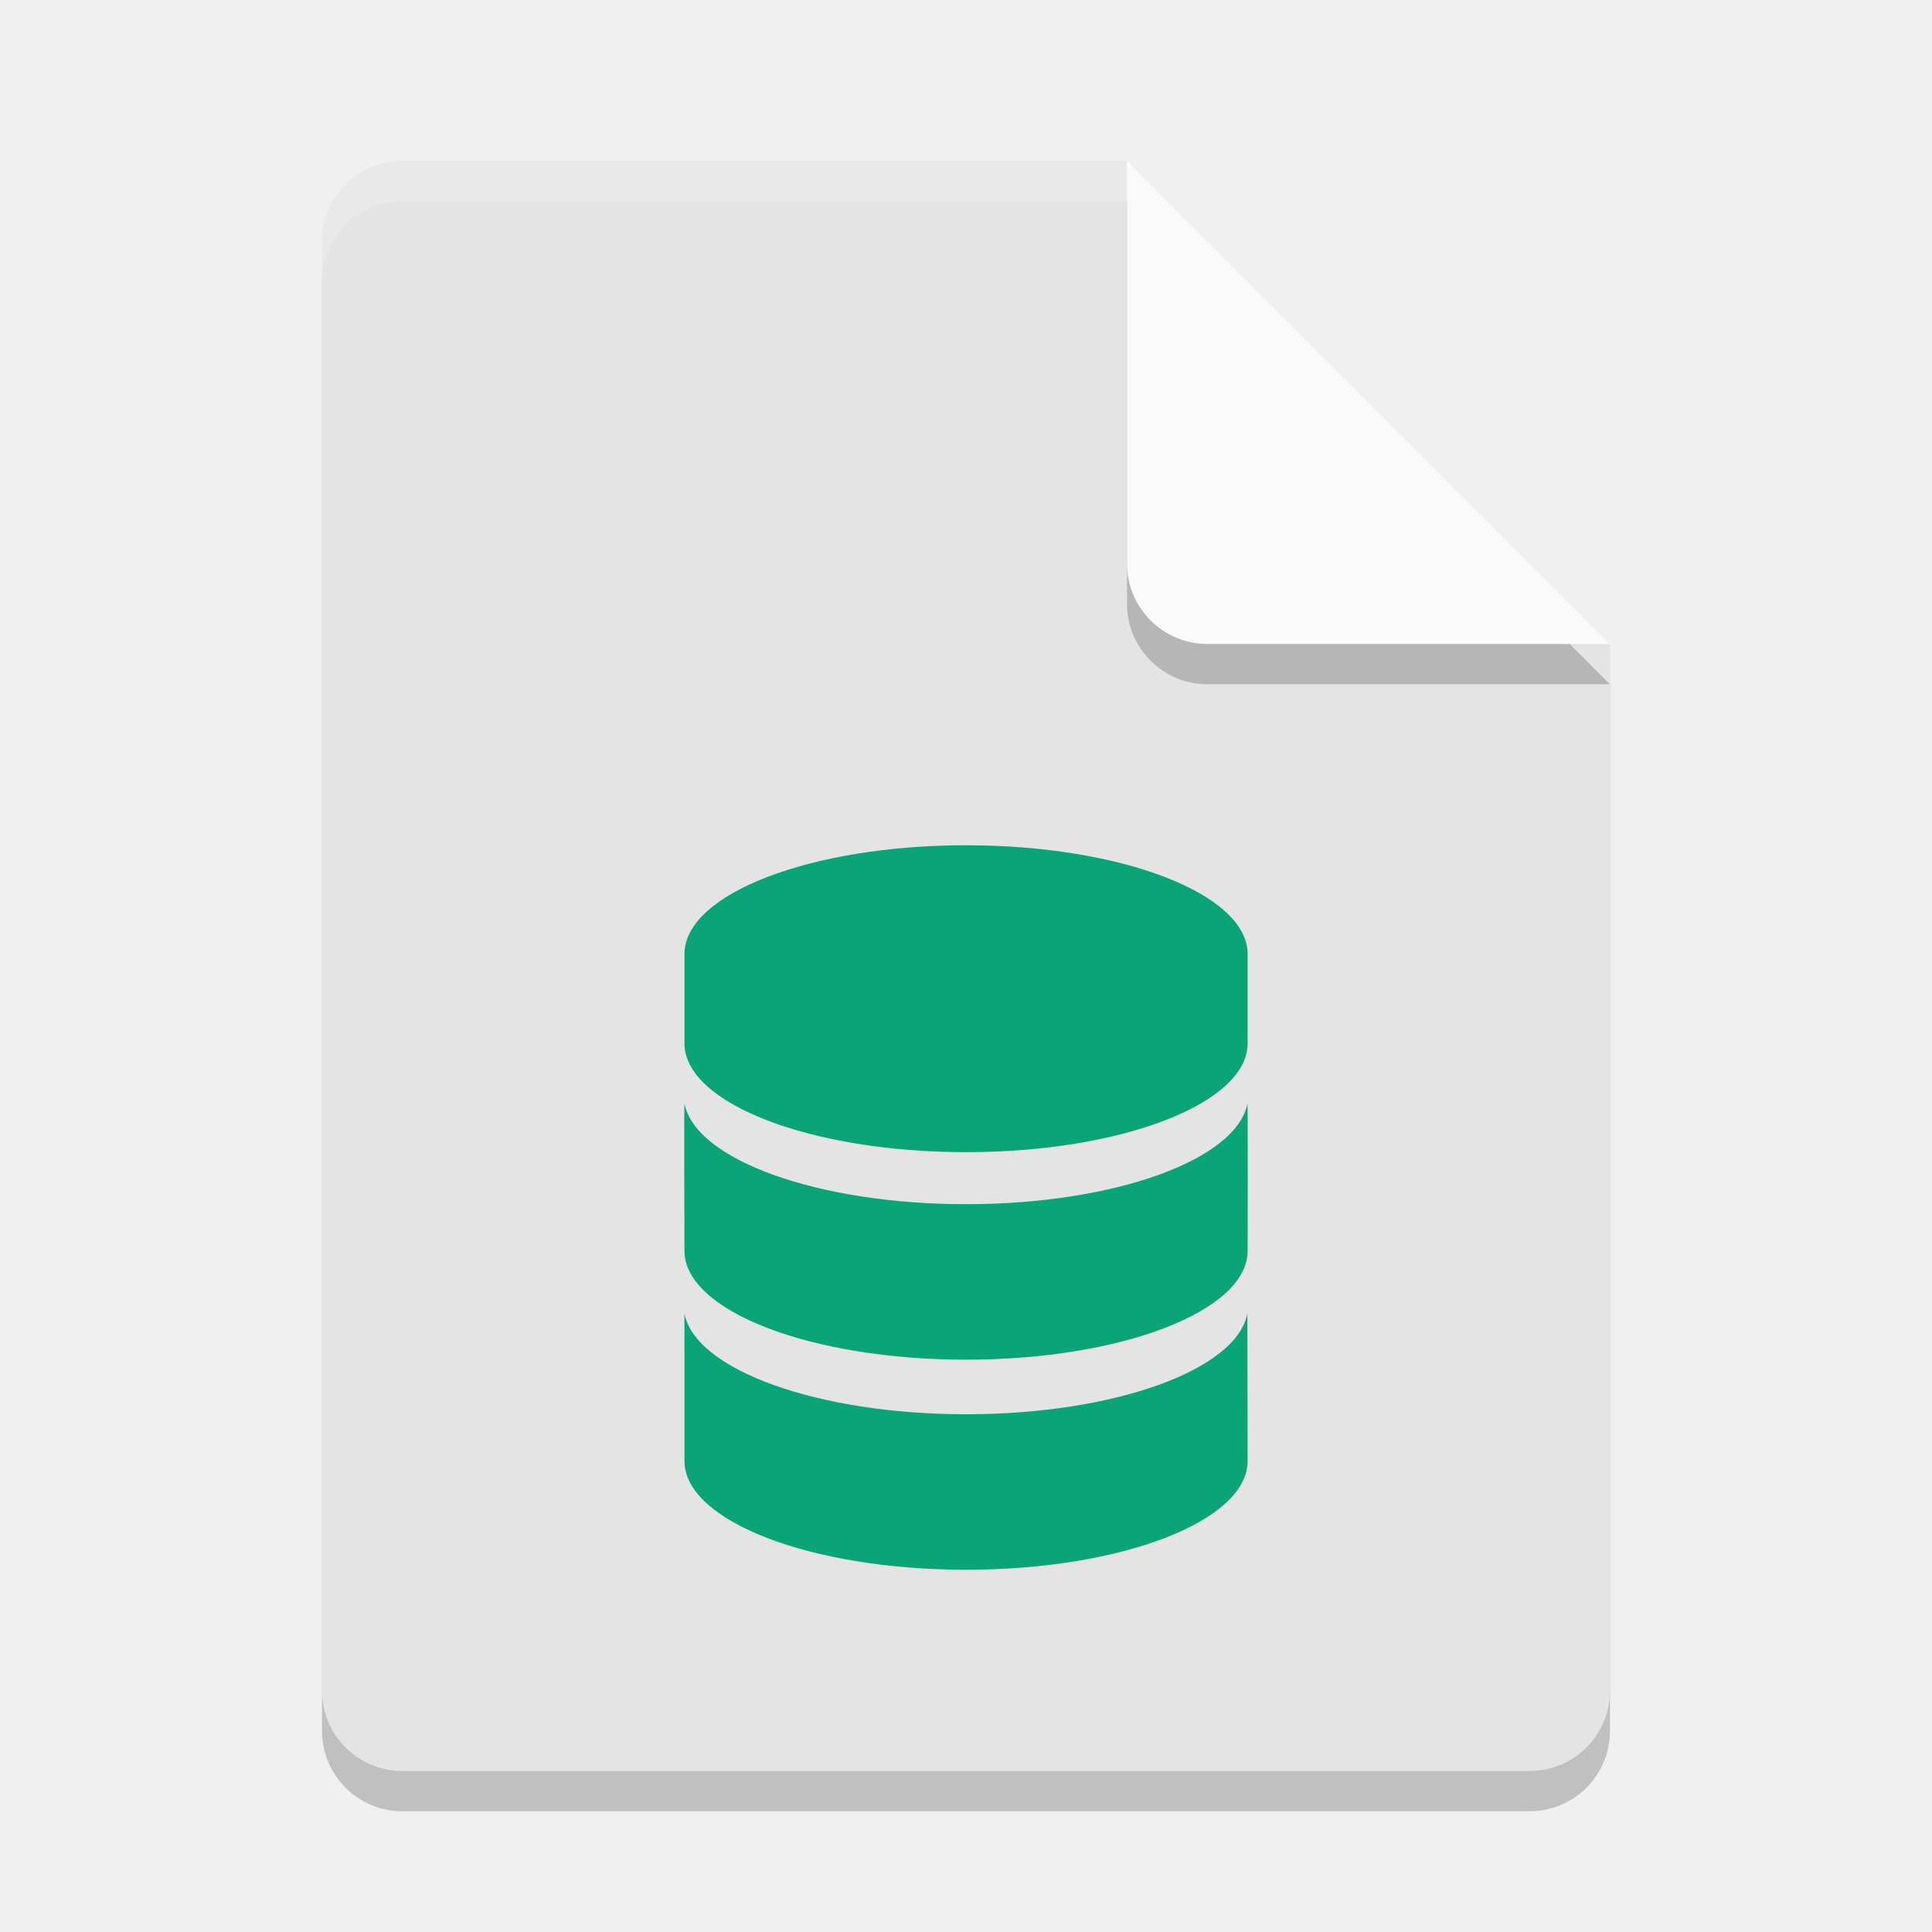
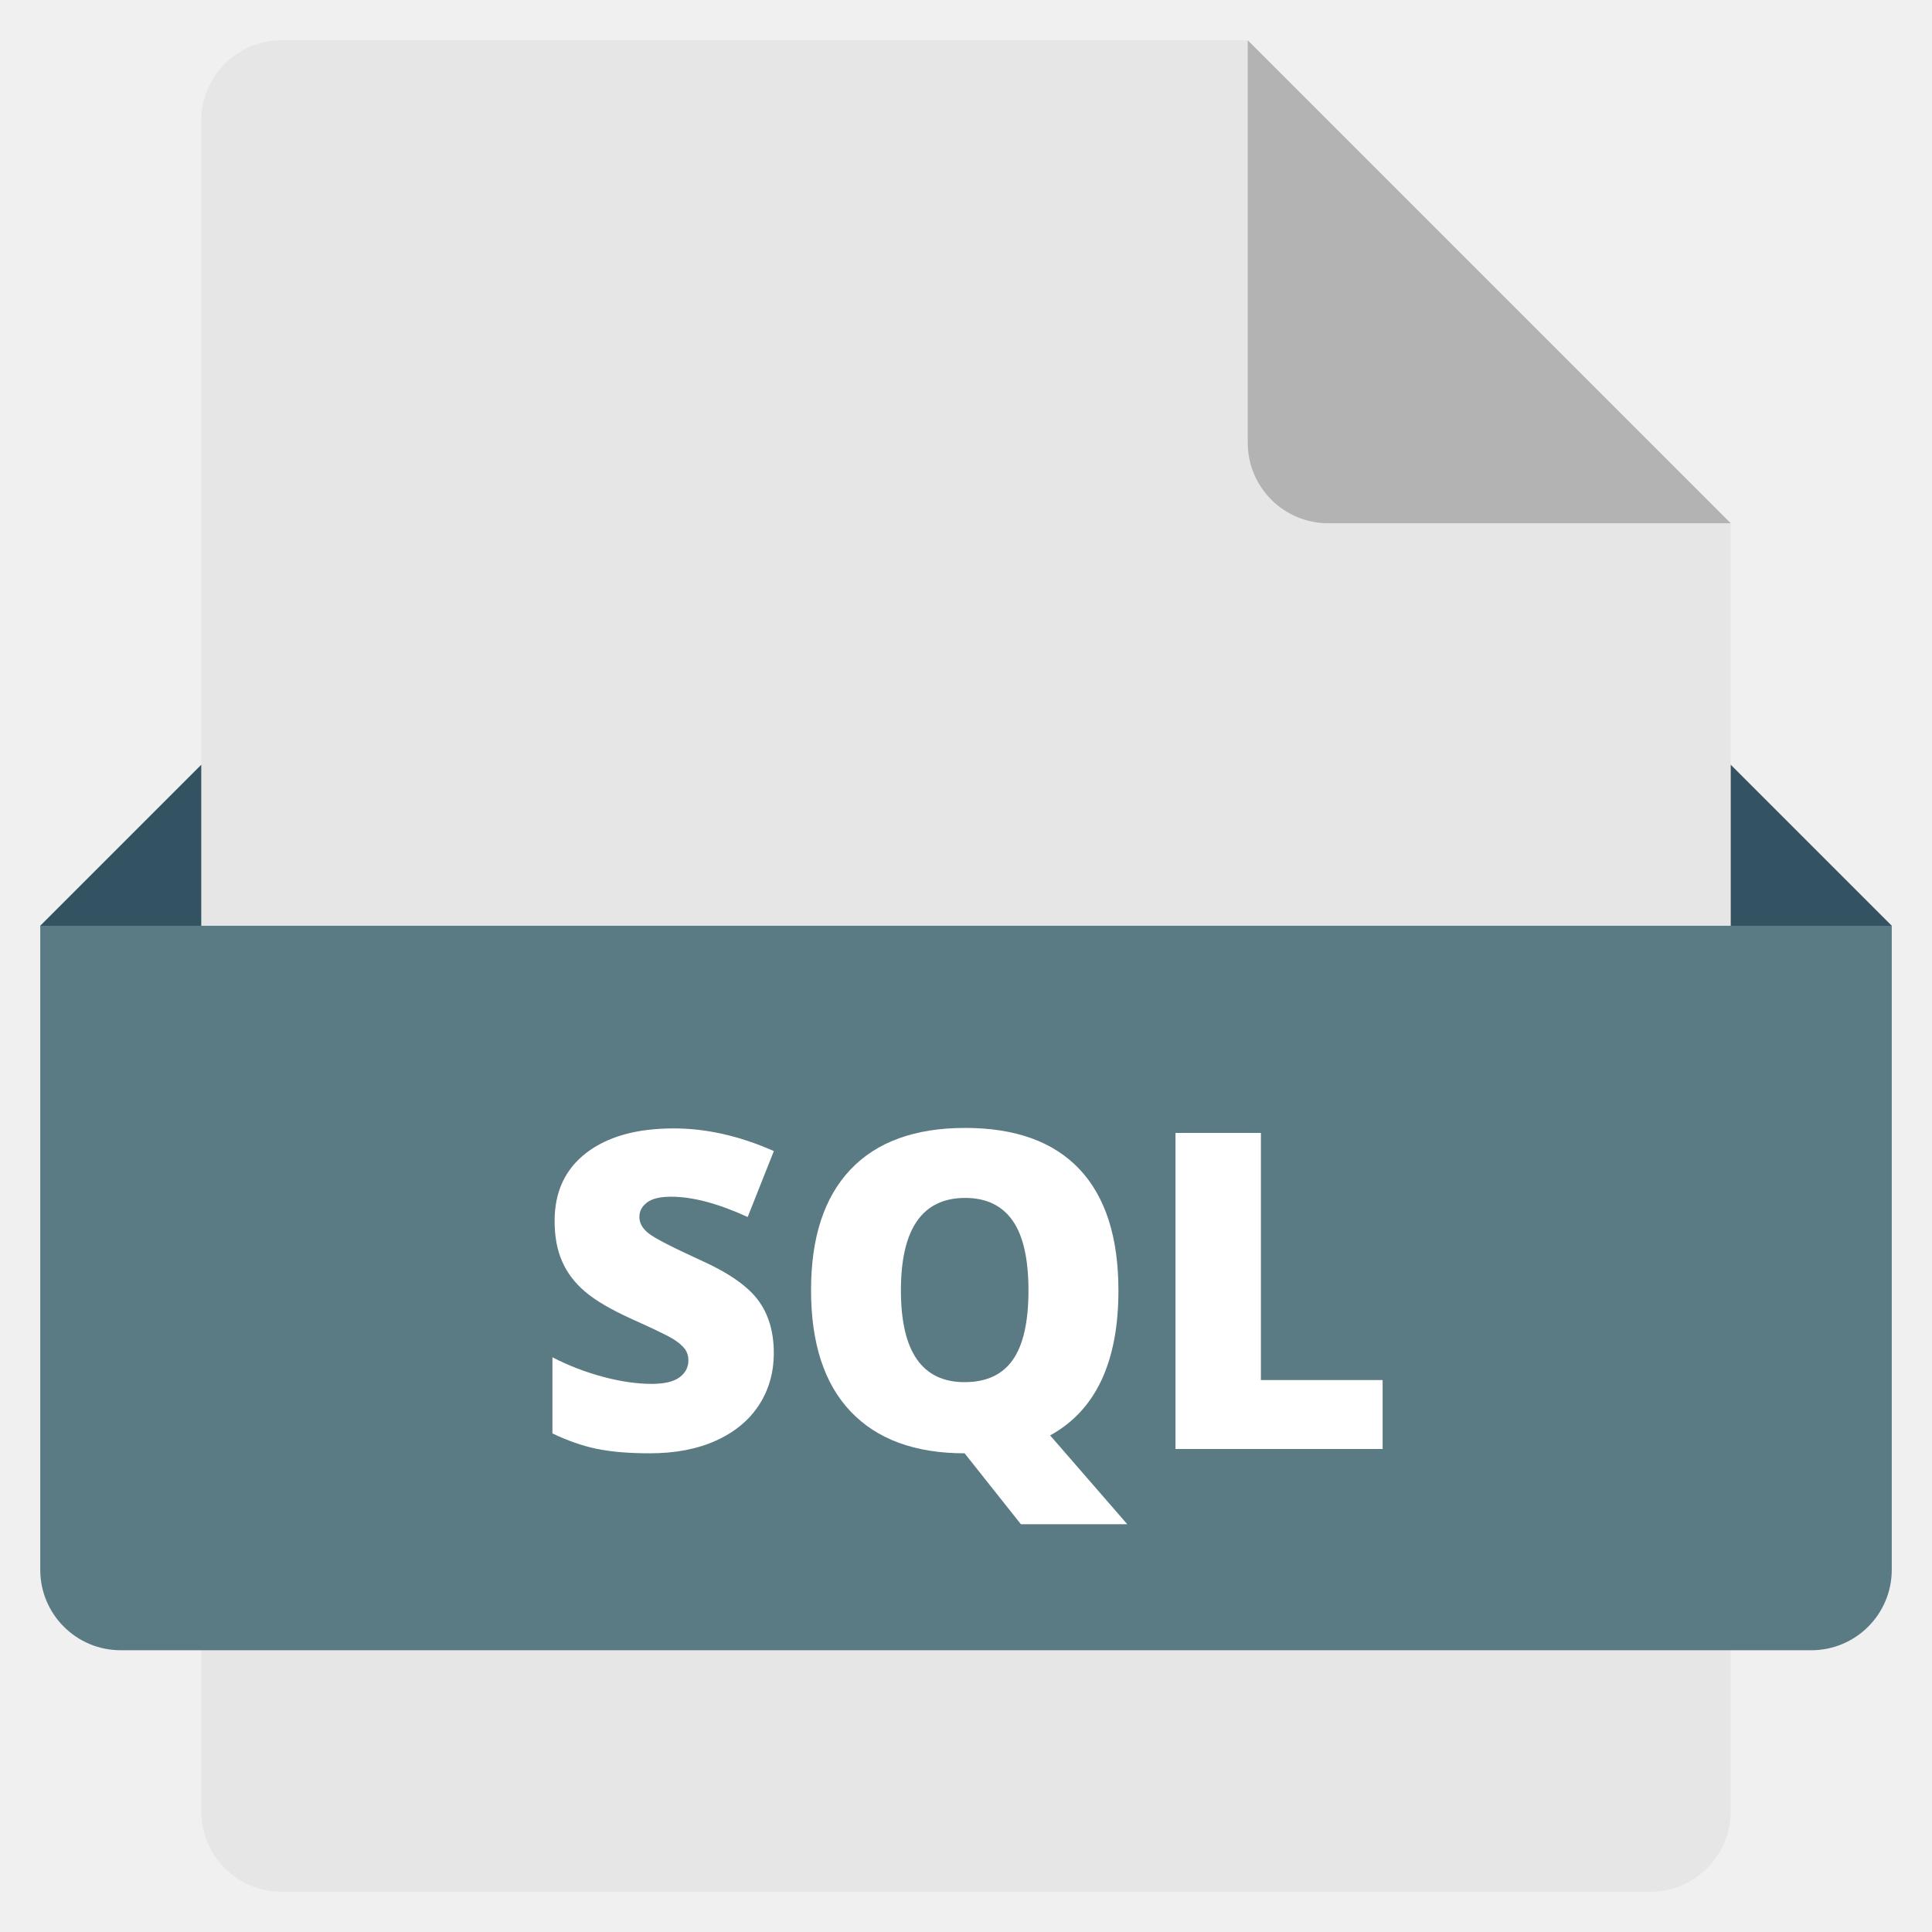
- <svg xmlns="http://www.w3.org/2000/svg" width="48" height="48" version="1">
-   <path style="opacity:0.2" d="M 10,5 C 8.892,5 8,5.892 8,7 v 36 c 0,1.108 0.892,2 2,2 h 28 c 1.108,0 2,-0.892 2,-2 V 17 L 29,16 28,5 Z" />
-   <path fill="#e4e4e4" d="m10 4c-1.108 0-2 0.892-2 2v36c0 1.108 0.892 2 2 2h28c1.108 0 2-0.892 2-2v-26l-11-1-1-11z" />
-   <path fill="#fff" opacity=".2" d="m10 4c-1.108 0-2 0.892-2 2v1c0-1.108 0.892-2 2-2h18l11 11h1l-12-12z" />
-   <path style="opacity:0.2" d="m 28,5 v 10 c 0,1.105 0.895,2 2,2 h 10 z" />
-   <path fill="#fafafa" d="m28 4v10c0 1.105 0.895 2 2 2h10l-12-12z" />
-   <g style="fill:#09a576" transform="matrix(0.1786,0,0,0.18927,15.507,21.00004)">
-     <g style="fill:#09a576">
-       <g style="fill:#09a576">
-         <g style="fill:#09a576">
-           <g style="fill:#09a576">
-             <g style="fill:#09a576">
-               <path style="fill:#09a576" d="M 47.561,0 C 25.928,0 8.39,6.393 8.39,14.283 v 11.72 c 0,7.891 17.538,14.282 39.171,14.282 21.632,0 39.17,-6.392 39.17,-14.282 V 14.283 C 86.731,6.393 69.193,0 47.561,0 Z" />
-             </g>
-           </g>
-           <g style="fill:#09a576">
-             <g style="fill:#09a576">
-               <path style="fill:#09a576" d="m 47.561,47.115 c -20.654,0 -37.682,-5.832 -39.171,-13.227 -0.071,0.353 0,19.355 0,19.355 0,7.892 17.538,14.283 39.171,14.283 21.632,0 39.17,-6.393 39.17,-14.283 0,0 0.044,-19.003 -0.026,-19.355 -1.491,7.396 -18.491,13.227 -39.144,13.227 z" />
-             </g>
-           </g>
-           <path style="fill:#09a576" d="M 86.694,61.464 C 85.206,68.855 68.215,74.69 47.561,74.69 26.907,74.69 9.875,68.854 8.386,61.464 L 8.39,80.82 c 0,7.891 17.538,14.282 39.171,14.282 21.632,0 39.17,-6.393 39.17,-14.282 z" />
-         </g>
-       </g>
-     </g>
+ <svg xmlns="http://www.w3.org/2000/svg" x="0px" y="0px" width="48px" height="48px" viewBox="0 0 48 48">
+   <g transform="translate(0, 0)">
+     <polygon fill="#335262" points="44,27 4,27 1,23 5,19 43,19 47,23 " />
+     <path fill="#E6E6E6" d="M41,47H7c-1.105,0-2-0.895-2-2V3c0-1.105,0.895-2,2-2l24,0l12,12v32C43,46.105,42.105,47,41,47z" />
+     <path fill="#B3B3B3" d="M31,1v10c0,1.105,0.895,2,2,2h10L31,1z" />
+     <path fill="#5A7A84" d="M45,41H3c-1.105,0-2-0.895-2-2V23h46v16C47,40.105,46.105,41,45,41z" />
+     <path fill="#FFFFFF" d="M19.225,33.615c0,0.487-0.124,0.919-0.371,1.297s-0.604,0.672-1.069,0.881  c-0.465,0.21-1.012,0.314-1.638,0.314c-0.523,0-0.961-0.037-1.316-0.11s-0.723-0.201-1.106-0.384v-1.891  c0.405,0.208,0.825,0.37,1.262,0.486s0.838,0.174,1.203,0.174c0.315,0,0.546-0.054,0.693-0.163s0.22-0.25,0.22-0.422  c0-0.107-0.03-0.201-0.088-0.282c-0.06-0.08-0.154-0.162-0.285-0.244c-0.13-0.082-0.479-0.251-1.044-0.505  c-0.512-0.232-0.896-0.458-1.152-0.677c-0.256-0.219-0.446-0.469-0.569-0.752c-0.124-0.283-0.186-0.617-0.186-1.004  c0-0.724,0.263-1.288,0.79-1.692s1.25-0.606,2.17-0.606c0.813,0,1.642,0.188,2.487,0.563l-0.65,1.638  c-0.734-0.336-1.368-0.504-1.901-0.504c-0.276,0-0.476,0.048-0.602,0.145s-0.188,0.217-0.188,0.359c0,0.154,0.08,0.292,0.239,0.414  c0.159,0.122,0.591,0.344,1.297,0.666c0.677,0.305,1.146,0.631,1.41,0.98C19.093,32.646,19.225,33.085,19.225,33.615z" />
+     <path fill="#FFFFFF" d="M27.787,32.062c0,1.78-0.566,2.979-1.697,3.6l1.917,2.207h-2.643l-1.386-1.746l-0.005-0.005v-0.005  l-0.005-0.006c-1.232,0-2.176-0.346-2.833-1.037c-0.657-0.69-0.985-1.697-0.985-3.018c0-1.308,0.327-2.306,0.98-2.995  c0.653-0.689,1.603-1.034,2.849-1.034c1.25,0,2.197,0.343,2.841,1.026S27.787,30.738,27.787,32.062z M22.383,32.062  c0,1.519,0.528,2.277,1.584,2.277c0.537,0,0.936-0.184,1.195-0.553c0.26-0.369,0.39-0.943,0.39-1.725  c0-0.783-0.132-1.363-0.395-1.737c-0.264-0.374-0.656-0.562-1.179-0.562C22.915,29.764,22.383,30.53,22.383,32.062z" />
+     <path fill="#FFFFFF" d="M29.205,36v-7.853h2.122v6.14h3.024V36H29.205z" />
  </g>
</svg>
